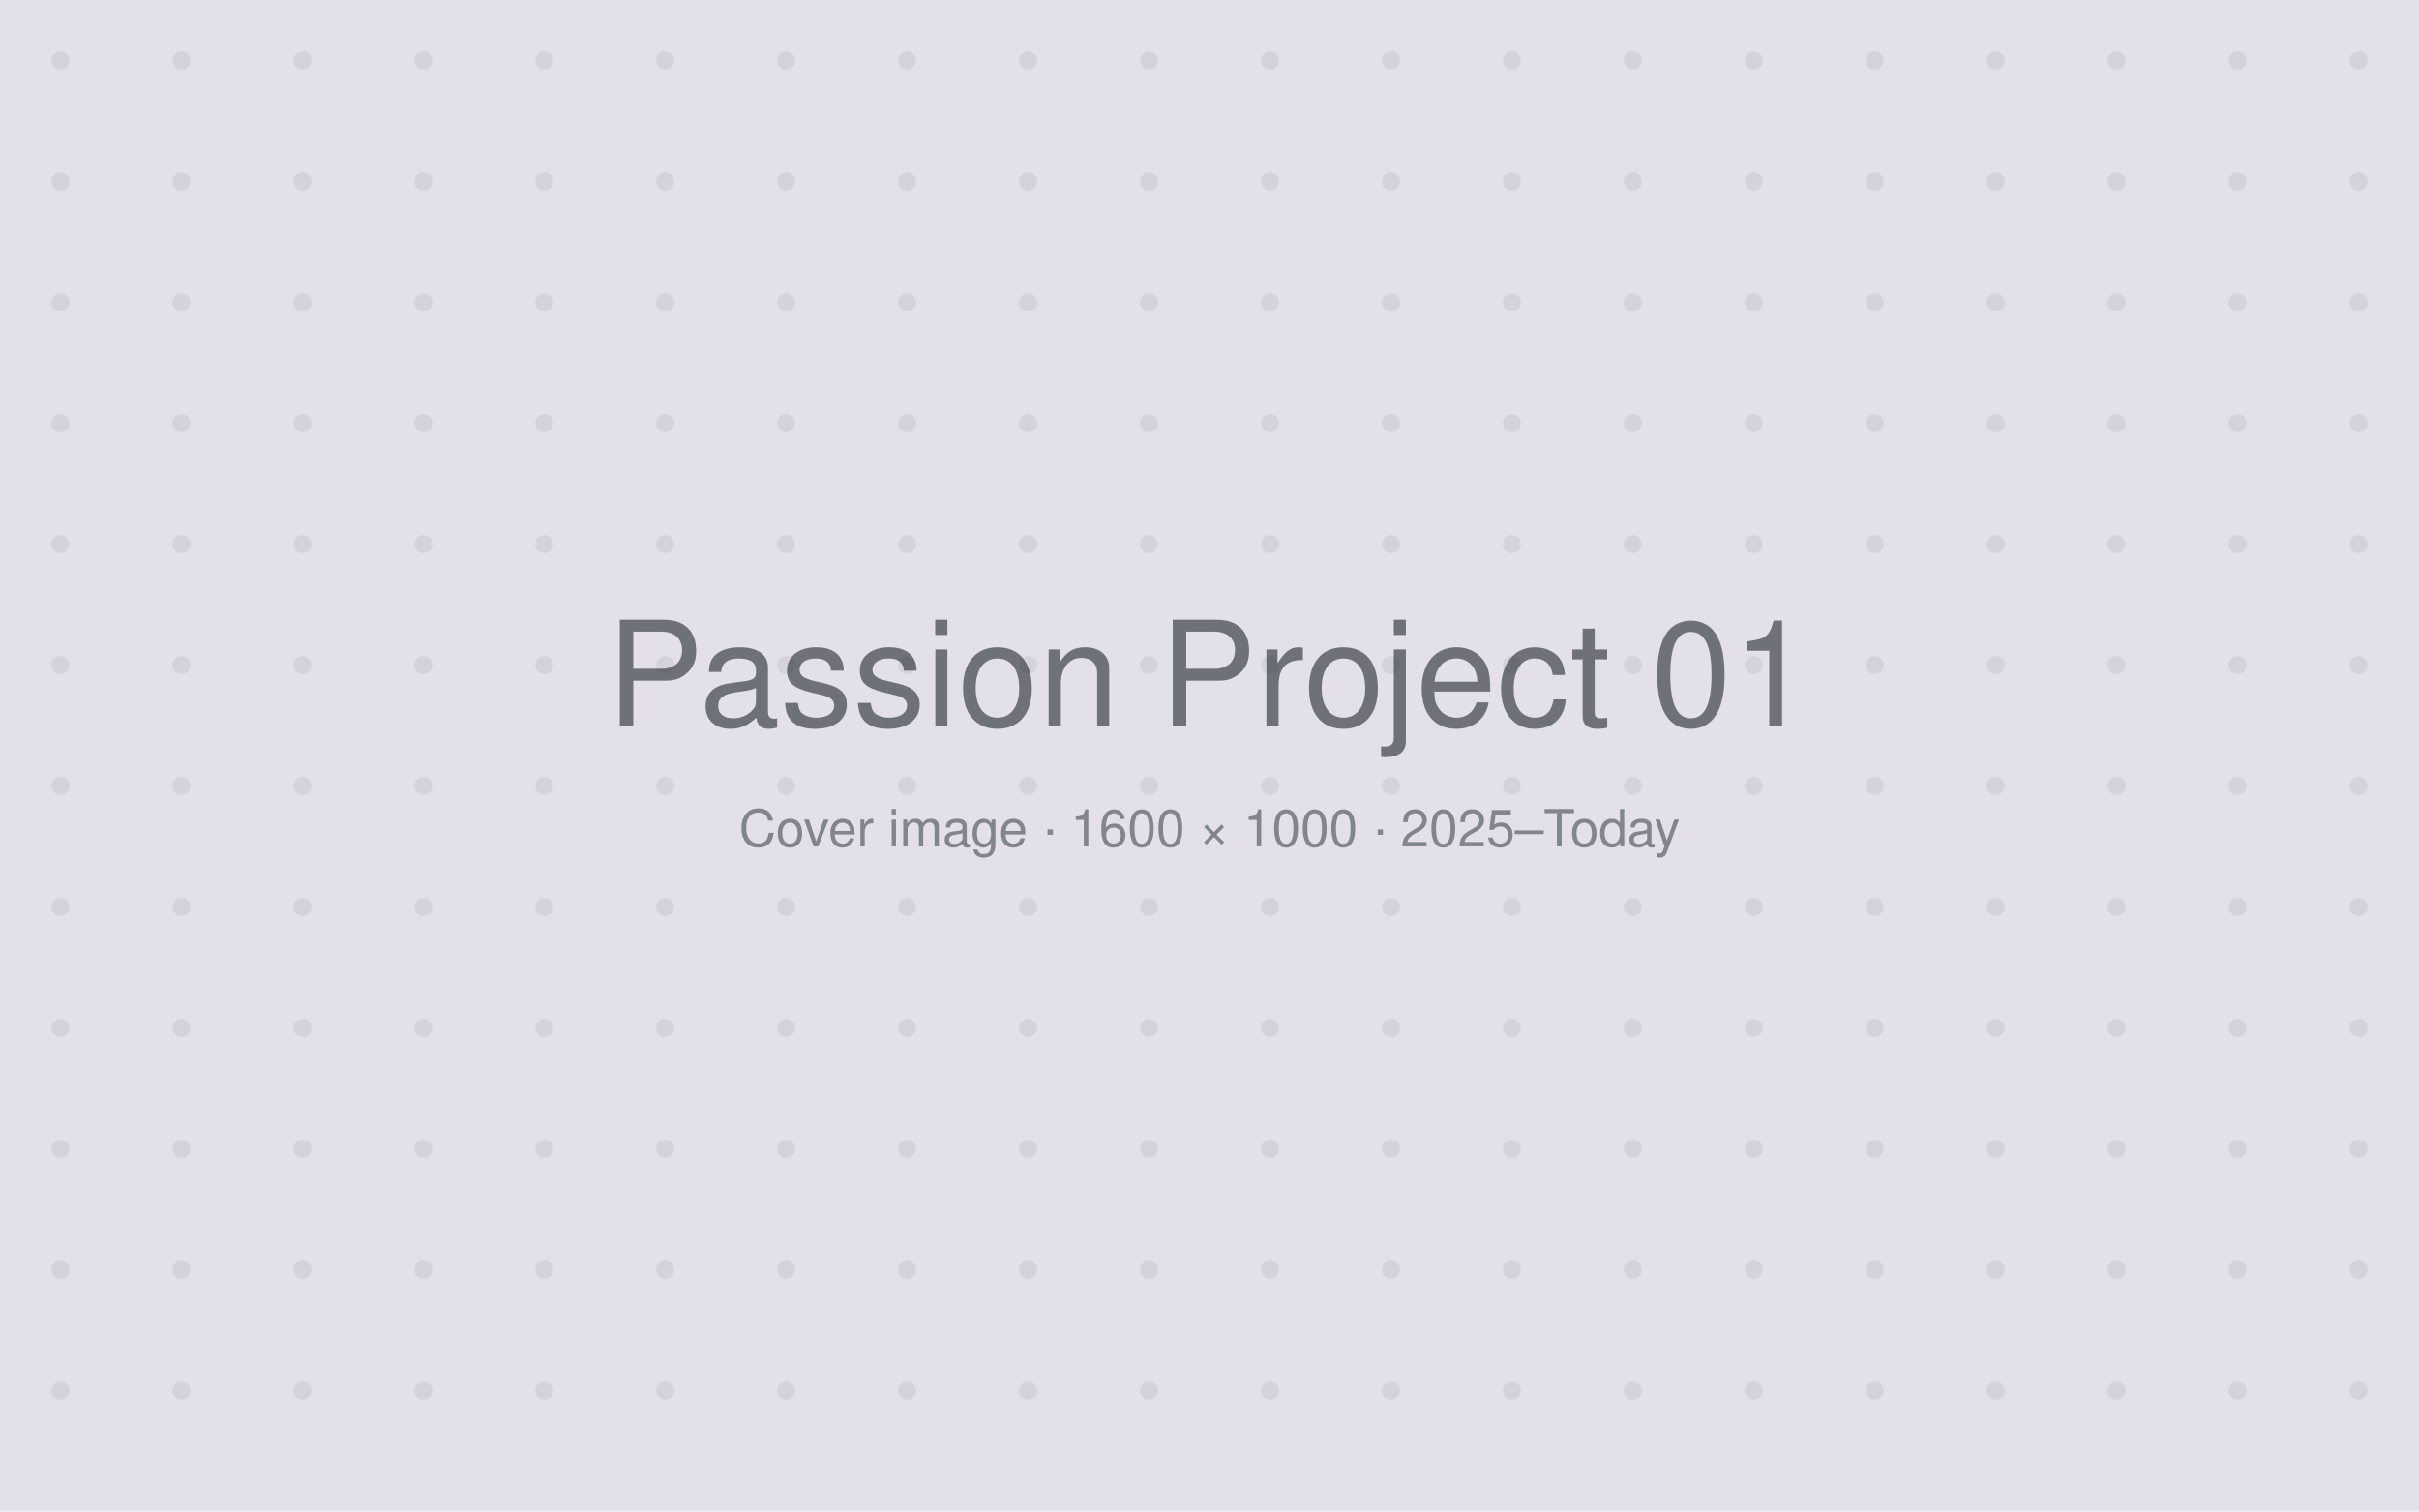
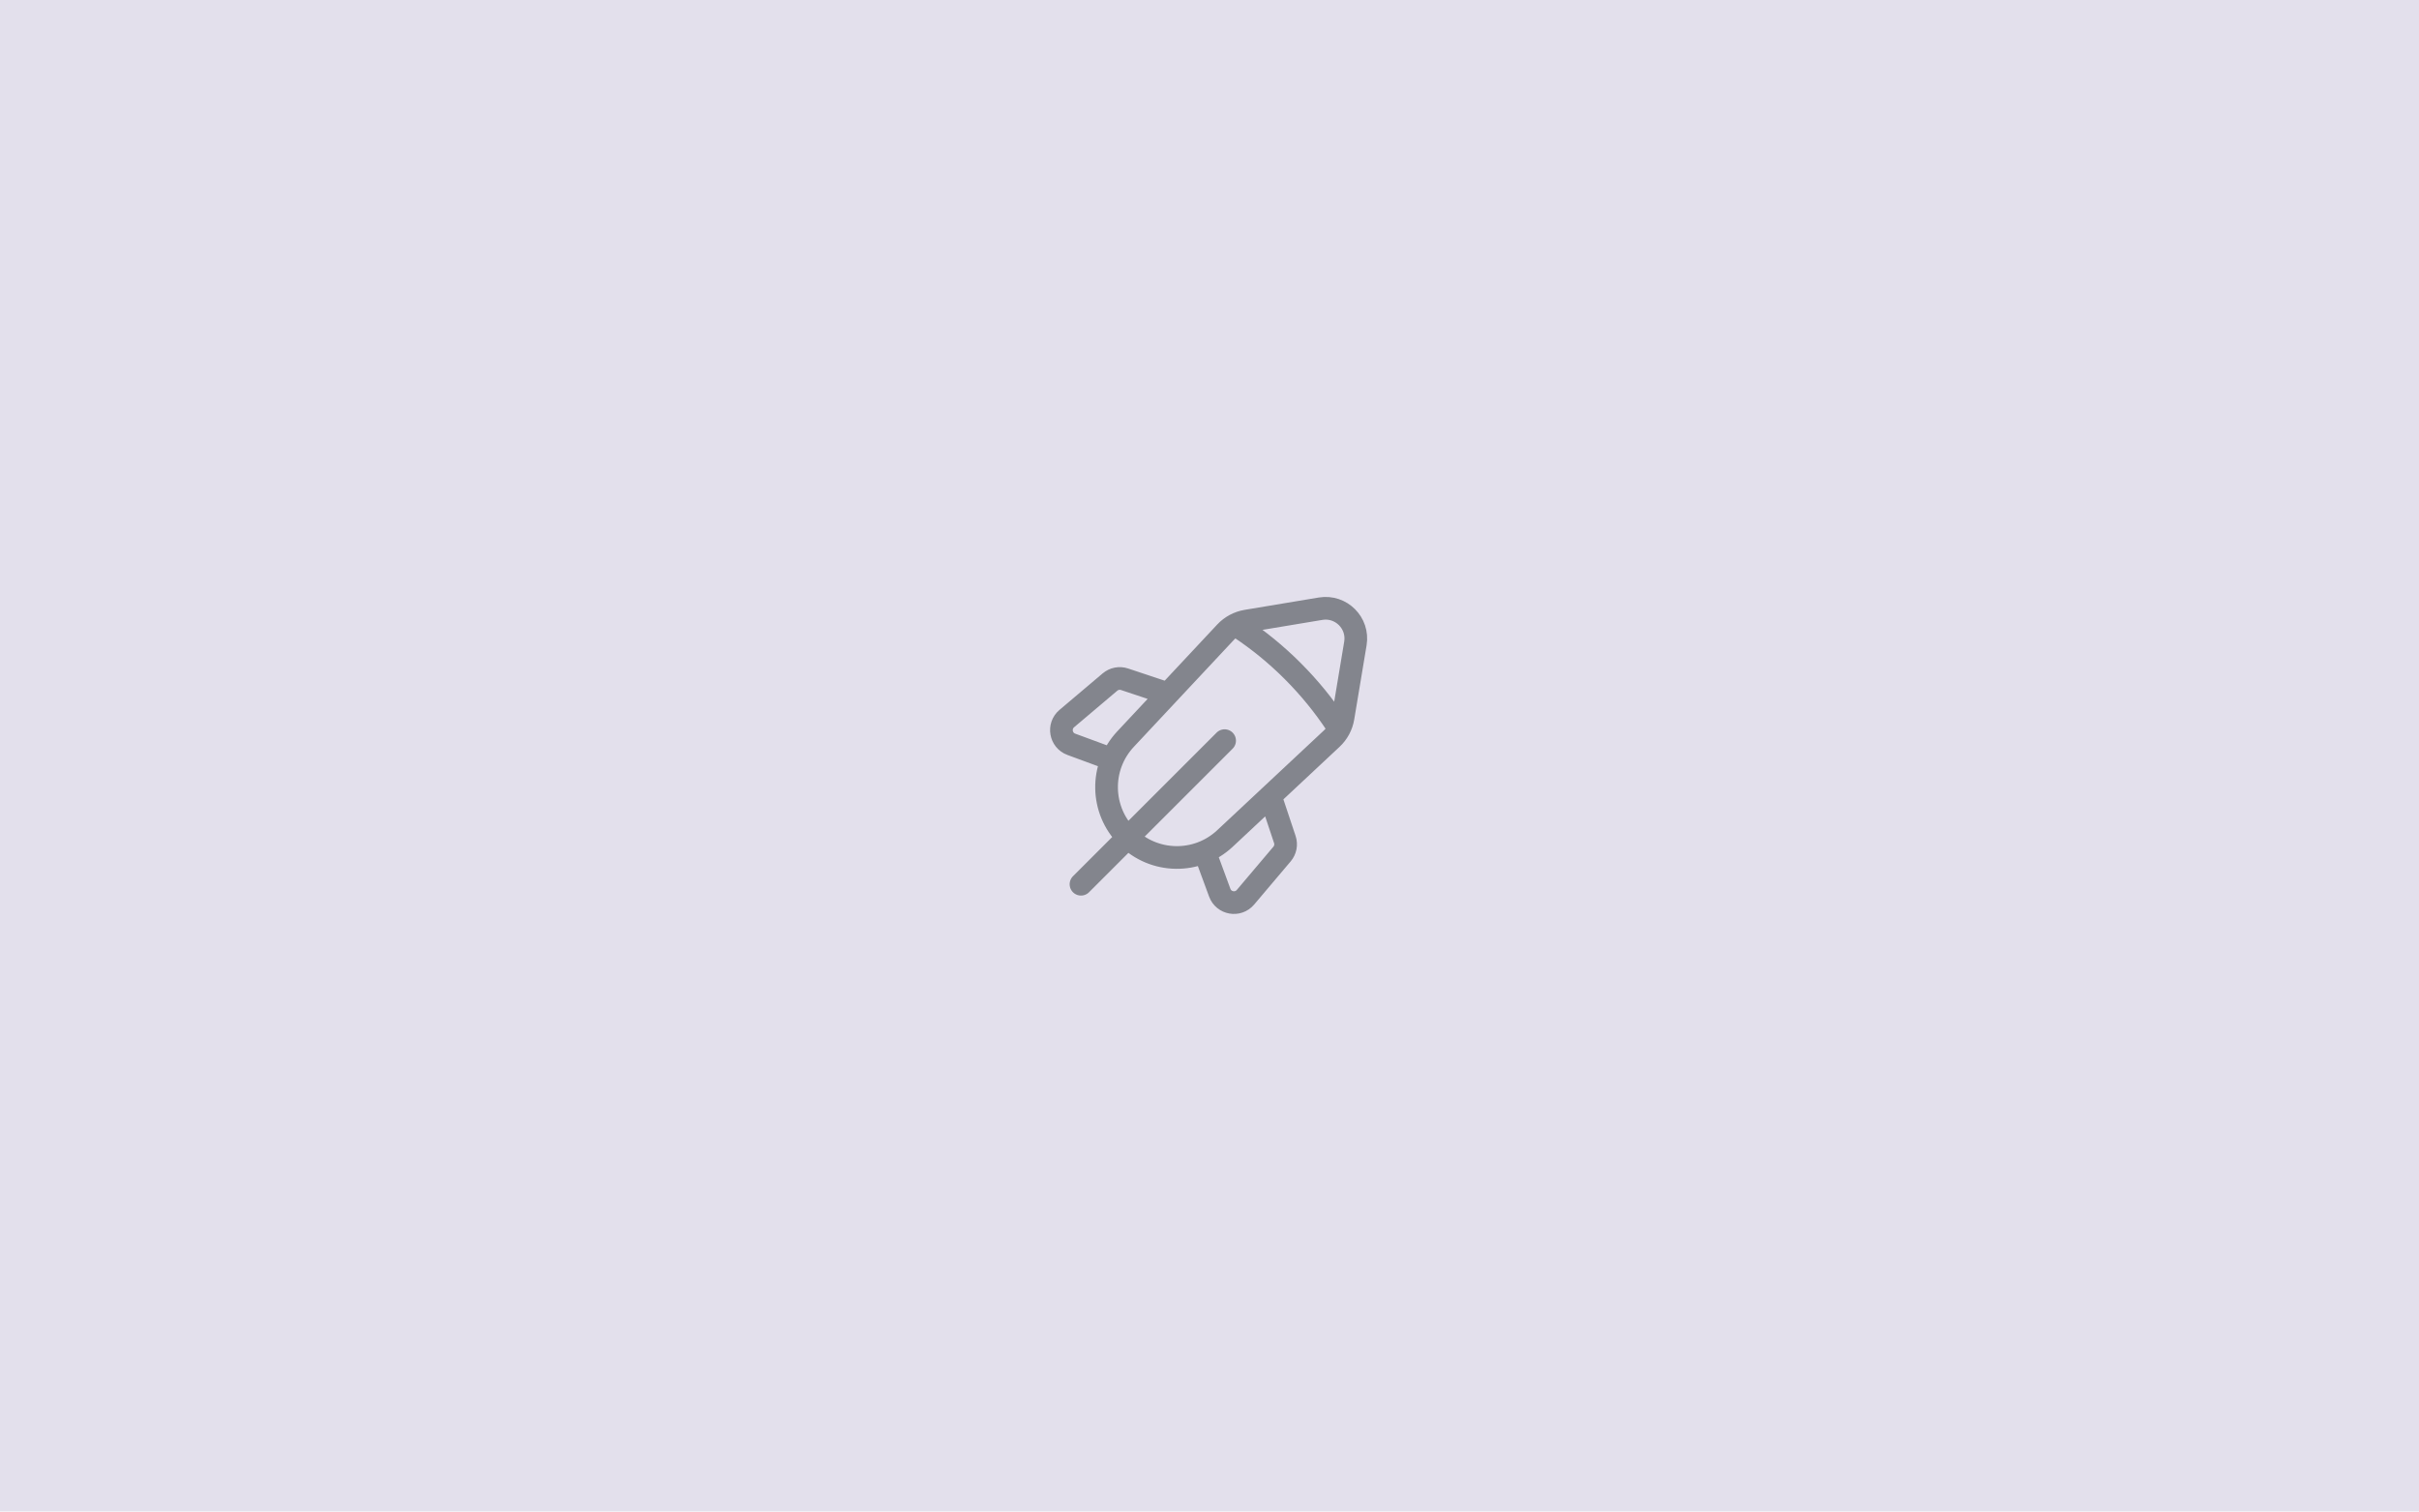
<svg xmlns="http://www.w3.org/2000/svg" viewBox="0 0 1600 1000" width="1600" height="1000">
  <rect width="1600" height="1000" fill="#E3E0EC" />
-   <g fill="#0F181A" fill-opacity=".07">
-     <circle cx="40" cy="40" r="6" />
-     <circle cx="40" cy="120" r="6" />
-     <circle cx="40" cy="200" r="6" />
-     <circle cx="40" cy="280" r="6" />
-     <circle cx="40" cy="360" r="6" />
-     <circle cx="40" cy="440" r="6" />
-     <circle cx="40" cy="520" r="6" />
-     <circle cx="40" cy="600" r="6" />
-     <circle cx="40" cy="680" r="6" />
-     <circle cx="40" cy="760" r="6" />
-     <circle cx="40" cy="840" r="6" />
-     <circle cx="40" cy="920" r="6" />
-     <circle cx="120" cy="40" r="6" />
-     <circle cx="120" cy="120" r="6" />
-     <circle cx="120" cy="200" r="6" />
-     <circle cx="120" cy="280" r="6" />
-     <circle cx="120" cy="360" r="6" />
-     <circle cx="120" cy="440" r="6" />
-     <circle cx="120" cy="520" r="6" />
-     <circle cx="120" cy="600" r="6" />
-     <circle cx="120" cy="680" r="6" />
-     <circle cx="120" cy="760" r="6" />
-     <circle cx="120" cy="840" r="6" />
-     <circle cx="120" cy="920" r="6" />
-     <circle cx="200" cy="40" r="6" />
-     <circle cx="200" cy="120" r="6" />
-     <circle cx="200" cy="200" r="6" />
-     <circle cx="200" cy="280" r="6" />
-     <circle cx="200" cy="360" r="6" />
-     <circle cx="200" cy="440" r="6" />
-     <circle cx="200" cy="520" r="6" />
-     <circle cx="200" cy="600" r="6" />
-     <circle cx="200" cy="680" r="6" />
-     <circle cx="200" cy="760" r="6" />
-     <circle cx="200" cy="840" r="6" />
-     <circle cx="200" cy="920" r="6" />
-     <circle cx="280" cy="40" r="6" />
-     <circle cx="280" cy="120" r="6" />
-     <circle cx="280" cy="200" r="6" />
-     <circle cx="280" cy="280" r="6" />
-     <circle cx="280" cy="360" r="6" />
-     <circle cx="280" cy="440" r="6" />
-     <circle cx="280" cy="520" r="6" />
-     <circle cx="280" cy="600" r="6" />
-     <circle cx="280" cy="680" r="6" />
-     <circle cx="280" cy="760" r="6" />
-     <circle cx="280" cy="840" r="6" />
-     <circle cx="280" cy="920" r="6" />
-     <circle cx="360" cy="40" r="6" />
-     <circle cx="360" cy="120" r="6" />
-     <circle cx="360" cy="200" r="6" />
-     <circle cx="360" cy="280" r="6" />
-     <circle cx="360" cy="360" r="6" />
-     <circle cx="360" cy="440" r="6" />
-     <circle cx="360" cy="520" r="6" />
-     <circle cx="360" cy="600" r="6" />
-     <circle cx="360" cy="680" r="6" />
-     <circle cx="360" cy="760" r="6" />
-     <circle cx="360" cy="840" r="6" />
-     <circle cx="360" cy="920" r="6" />
-     <circle cx="440" cy="40" r="6" />
-     <circle cx="440" cy="120" r="6" />
-     <circle cx="440" cy="200" r="6" />
-     <circle cx="440" cy="280" r="6" />
-     <circle cx="440" cy="360" r="6" />
-     <circle cx="440" cy="440" r="6" />
-     <circle cx="440" cy="520" r="6" />
-     <circle cx="440" cy="600" r="6" />
-     <circle cx="440" cy="680" r="6" />
-     <circle cx="440" cy="760" r="6" />
-     <circle cx="440" cy="840" r="6" />
-     <circle cx="440" cy="920" r="6" />
-     <circle cx="520" cy="40" r="6" />
-     <circle cx="520" cy="120" r="6" />
-     <circle cx="520" cy="200" r="6" />
-     <circle cx="520" cy="280" r="6" />
-     <circle cx="520" cy="360" r="6" />
-     <circle cx="520" cy="440" r="6" />
-     <circle cx="520" cy="520" r="6" />
-     <circle cx="520" cy="600" r="6" />
-     <circle cx="520" cy="680" r="6" />
-     <circle cx="520" cy="760" r="6" />
-     <circle cx="520" cy="840" r="6" />
-     <circle cx="520" cy="920" r="6" />
-     <circle cx="600" cy="40" r="6" />
-     <circle cx="600" cy="120" r="6" />
-     <circle cx="600" cy="200" r="6" />
-     <circle cx="600" cy="280" r="6" />
-     <circle cx="600" cy="360" r="6" />
-     <circle cx="600" cy="440" r="6" />
-     <circle cx="600" cy="520" r="6" />
-     <circle cx="600" cy="600" r="6" />
-     <circle cx="600" cy="680" r="6" />
-     <circle cx="600" cy="760" r="6" />
-     <circle cx="600" cy="840" r="6" />
-     <circle cx="600" cy="920" r="6" />
-     <circle cx="680" cy="40" r="6" />
-     <circle cx="680" cy="120" r="6" />
-     <circle cx="680" cy="200" r="6" />
-     <circle cx="680" cy="280" r="6" />
-     <circle cx="680" cy="360" r="6" />
-     <circle cx="680" cy="440" r="6" />
-     <circle cx="680" cy="520" r="6" />
-     <circle cx="680" cy="600" r="6" />
-     <circle cx="680" cy="680" r="6" />
-     <circle cx="680" cy="760" r="6" />
-     <circle cx="680" cy="840" r="6" />
-     <circle cx="680" cy="920" r="6" />
-     <circle cx="760" cy="40" r="6" />
-     <circle cx="760" cy="120" r="6" />
-     <circle cx="760" cy="200" r="6" />
-     <circle cx="760" cy="280" r="6" />
-     <circle cx="760" cy="360" r="6" />
-     <circle cx="760" cy="440" r="6" />
-     <circle cx="760" cy="520" r="6" />
-     <circle cx="760" cy="600" r="6" />
-     <circle cx="760" cy="680" r="6" />
-     <circle cx="760" cy="760" r="6" />
-     <circle cx="760" cy="840" r="6" />
-     <circle cx="760" cy="920" r="6" />
-     <circle cx="840" cy="40" r="6" />
-     <circle cx="840" cy="120" r="6" />
-     <circle cx="840" cy="200" r="6" />
-     <circle cx="840" cy="280" r="6" />
-     <circle cx="840" cy="360" r="6" />
-     <circle cx="840" cy="440" r="6" />
-     <circle cx="840" cy="520" r="6" />
-     <circle cx="840" cy="600" r="6" />
-     <circle cx="840" cy="680" r="6" />
-     <circle cx="840" cy="760" r="6" />
-     <circle cx="840" cy="840" r="6" />
-     <circle cx="840" cy="920" r="6" />
-     <circle cx="920" cy="40" r="6" />
-     <circle cx="920" cy="120" r="6" />
-     <circle cx="920" cy="200" r="6" />
-     <circle cx="920" cy="280" r="6" />
-     <circle cx="920" cy="360" r="6" />
-     <circle cx="920" cy="440" r="6" />
-     <circle cx="920" cy="520" r="6" />
-     <circle cx="920" cy="600" r="6" />
-     <circle cx="920" cy="680" r="6" />
-     <circle cx="920" cy="760" r="6" />
-     <circle cx="920" cy="840" r="6" />
-     <circle cx="920" cy="920" r="6" />
-     <circle cx="1000" cy="40" r="6" />
-     <circle cx="1000" cy="120" r="6" />
-     <circle cx="1000" cy="200" r="6" />
-     <circle cx="1000" cy="280" r="6" />
-     <circle cx="1000" cy="360" r="6" />
-     <circle cx="1000" cy="440" r="6" />
-     <circle cx="1000" cy="520" r="6" />
-     <circle cx="1000" cy="600" r="6" />
-     <circle cx="1000" cy="680" r="6" />
-     <circle cx="1000" cy="760" r="6" />
-     <circle cx="1000" cy="840" r="6" />
-     <circle cx="1000" cy="920" r="6" />
-     <circle cx="1080" cy="40" r="6" />
-     <circle cx="1080" cy="120" r="6" />
-     <circle cx="1080" cy="200" r="6" />
-     <circle cx="1080" cy="280" r="6" />
-     <circle cx="1080" cy="360" r="6" />
-     <circle cx="1080" cy="440" r="6" />
-     <circle cx="1080" cy="520" r="6" />
-     <circle cx="1080" cy="600" r="6" />
-     <circle cx="1080" cy="680" r="6" />
-     <circle cx="1080" cy="760" r="6" />
-     <circle cx="1080" cy="840" r="6" />
-     <circle cx="1080" cy="920" r="6" />
-     <circle cx="1160" cy="40" r="6" />
-     <circle cx="1160" cy="120" r="6" />
-     <circle cx="1160" cy="200" r="6" />
-     <circle cx="1160" cy="280" r="6" />
-     <circle cx="1160" cy="360" r="6" />
-     <circle cx="1160" cy="440" r="6" />
-     <circle cx="1160" cy="520" r="6" />
-     <circle cx="1160" cy="600" r="6" />
-     <circle cx="1160" cy="680" r="6" />
-     <circle cx="1160" cy="760" r="6" />
-     <circle cx="1160" cy="840" r="6" />
-     <circle cx="1160" cy="920" r="6" />
-     <circle cx="1240" cy="40" r="6" />
-     <circle cx="1240" cy="120" r="6" />
-     <circle cx="1240" cy="200" r="6" />
-     <circle cx="1240" cy="280" r="6" />
-     <circle cx="1240" cy="360" r="6" />
-     <circle cx="1240" cy="440" r="6" />
-     <circle cx="1240" cy="520" r="6" />
-     <circle cx="1240" cy="600" r="6" />
-     <circle cx="1240" cy="680" r="6" />
-     <circle cx="1240" cy="760" r="6" />
-     <circle cx="1240" cy="840" r="6" />
-     <circle cx="1240" cy="920" r="6" />
-     <circle cx="1320" cy="40" r="6" />
-     <circle cx="1320" cy="120" r="6" />
-     <circle cx="1320" cy="200" r="6" />
-     <circle cx="1320" cy="280" r="6" />
-     <circle cx="1320" cy="360" r="6" />
-     <circle cx="1320" cy="440" r="6" />
-     <circle cx="1320" cy="520" r="6" />
-     <circle cx="1320" cy="600" r="6" />
-     <circle cx="1320" cy="680" r="6" />
-     <circle cx="1320" cy="760" r="6" />
-     <circle cx="1320" cy="840" r="6" />
-     <circle cx="1320" cy="920" r="6" />
-     <circle cx="1400" cy="40" r="6" />
-     <circle cx="1400" cy="120" r="6" />
-     <circle cx="1400" cy="200" r="6" />
-     <circle cx="1400" cy="280" r="6" />
-     <circle cx="1400" cy="360" r="6" />
-     <circle cx="1400" cy="440" r="6" />
-     <circle cx="1400" cy="520" r="6" />
-     <circle cx="1400" cy="600" r="6" />
-     <circle cx="1400" cy="680" r="6" />
-     <circle cx="1400" cy="760" r="6" />
-     <circle cx="1400" cy="840" r="6" />
-     <circle cx="1400" cy="920" r="6" />
-     <circle cx="1480" cy="40" r="6" />
-     <circle cx="1480" cy="120" r="6" />
-     <circle cx="1480" cy="200" r="6" />
-     <circle cx="1480" cy="280" r="6" />
-     <circle cx="1480" cy="360" r="6" />
-     <circle cx="1480" cy="440" r="6" />
-     <circle cx="1480" cy="520" r="6" />
-     <circle cx="1480" cy="600" r="6" />
-     <circle cx="1480" cy="680" r="6" />
-     <circle cx="1480" cy="760" r="6" />
-     <circle cx="1480" cy="840" r="6" />
-     <circle cx="1480" cy="920" r="6" />
-     <circle cx="1560" cy="40" r="6" />
-     <circle cx="1560" cy="120" r="6" />
-     <circle cx="1560" cy="200" r="6" />
-     <circle cx="1560" cy="280" r="6" />
-     <circle cx="1560" cy="360" r="6" />
-     <circle cx="1560" cy="440" r="6" />
-     <circle cx="1560" cy="520" r="6" />
-     <circle cx="1560" cy="600" r="6" />
-     <circle cx="1560" cy="680" r="6" />
-     <circle cx="1560" cy="760" r="6" />
-     <circle cx="1560" cy="840" r="6" />
-     <circle cx="1560" cy="920" r="6" />
+   <g transform="translate(680 380) scale(10.0)" fill="none" stroke="#0F181A" stroke-opacity=".45" stroke-width="1.5" stroke-linecap="round" stroke-linejoin="round">
+     <path d="M13 11L3.5 20.5M14.018 3.538C15.236 4.347 16.407 5.299 17.501 6.393C18.604 7.497 19.564 8.678 20.377 9.908M9.255 7.896L6.38 6.938C6.049 6.827 5.684 6.898 5.418 7.123L2.56 9.541C1.975 10.036 2.142 10.977 2.861 11.242L5.568 12.24M11.681 18.352L12.678 21.06C12.943 21.779 13.885 21.945 14.38 21.36L16.797 18.503C17.023 18.236 17.093 17.872 16.983 17.541L16.024 14.666M19.348 2.271L14.442 3.088C13.912 3.177 13.426 3.437 13.059 3.829L6.446 10.899C4.732 12.731 4.78 15.592 6.554 17.367C8.328 19.141 11.19 19.189 13.022 17.474L20.091 10.861C20.483 10.494 20.744 10.008 20.832 9.479L21.65 4.572C21.875 3.219 20.702 2.045 19.348 2.271Z" />
  </g>
-   <text x="800" y="480" text-anchor="middle" font-family="&quot;Fira Sans&quot;, Helvetica, Arial, sans-serif" font-size="96" fill="#0F181A" fill-opacity=".55">Passion Project 01</text>
-   <text x="800" y="560" text-anchor="middle" font-family="&quot;Fira Sans&quot;, Helvetica, Arial, sans-serif" font-size="34" fill="#0F181A" fill-opacity=".45">Cover image · 1600 × 1000 · 2025–Today</text>
</svg>
